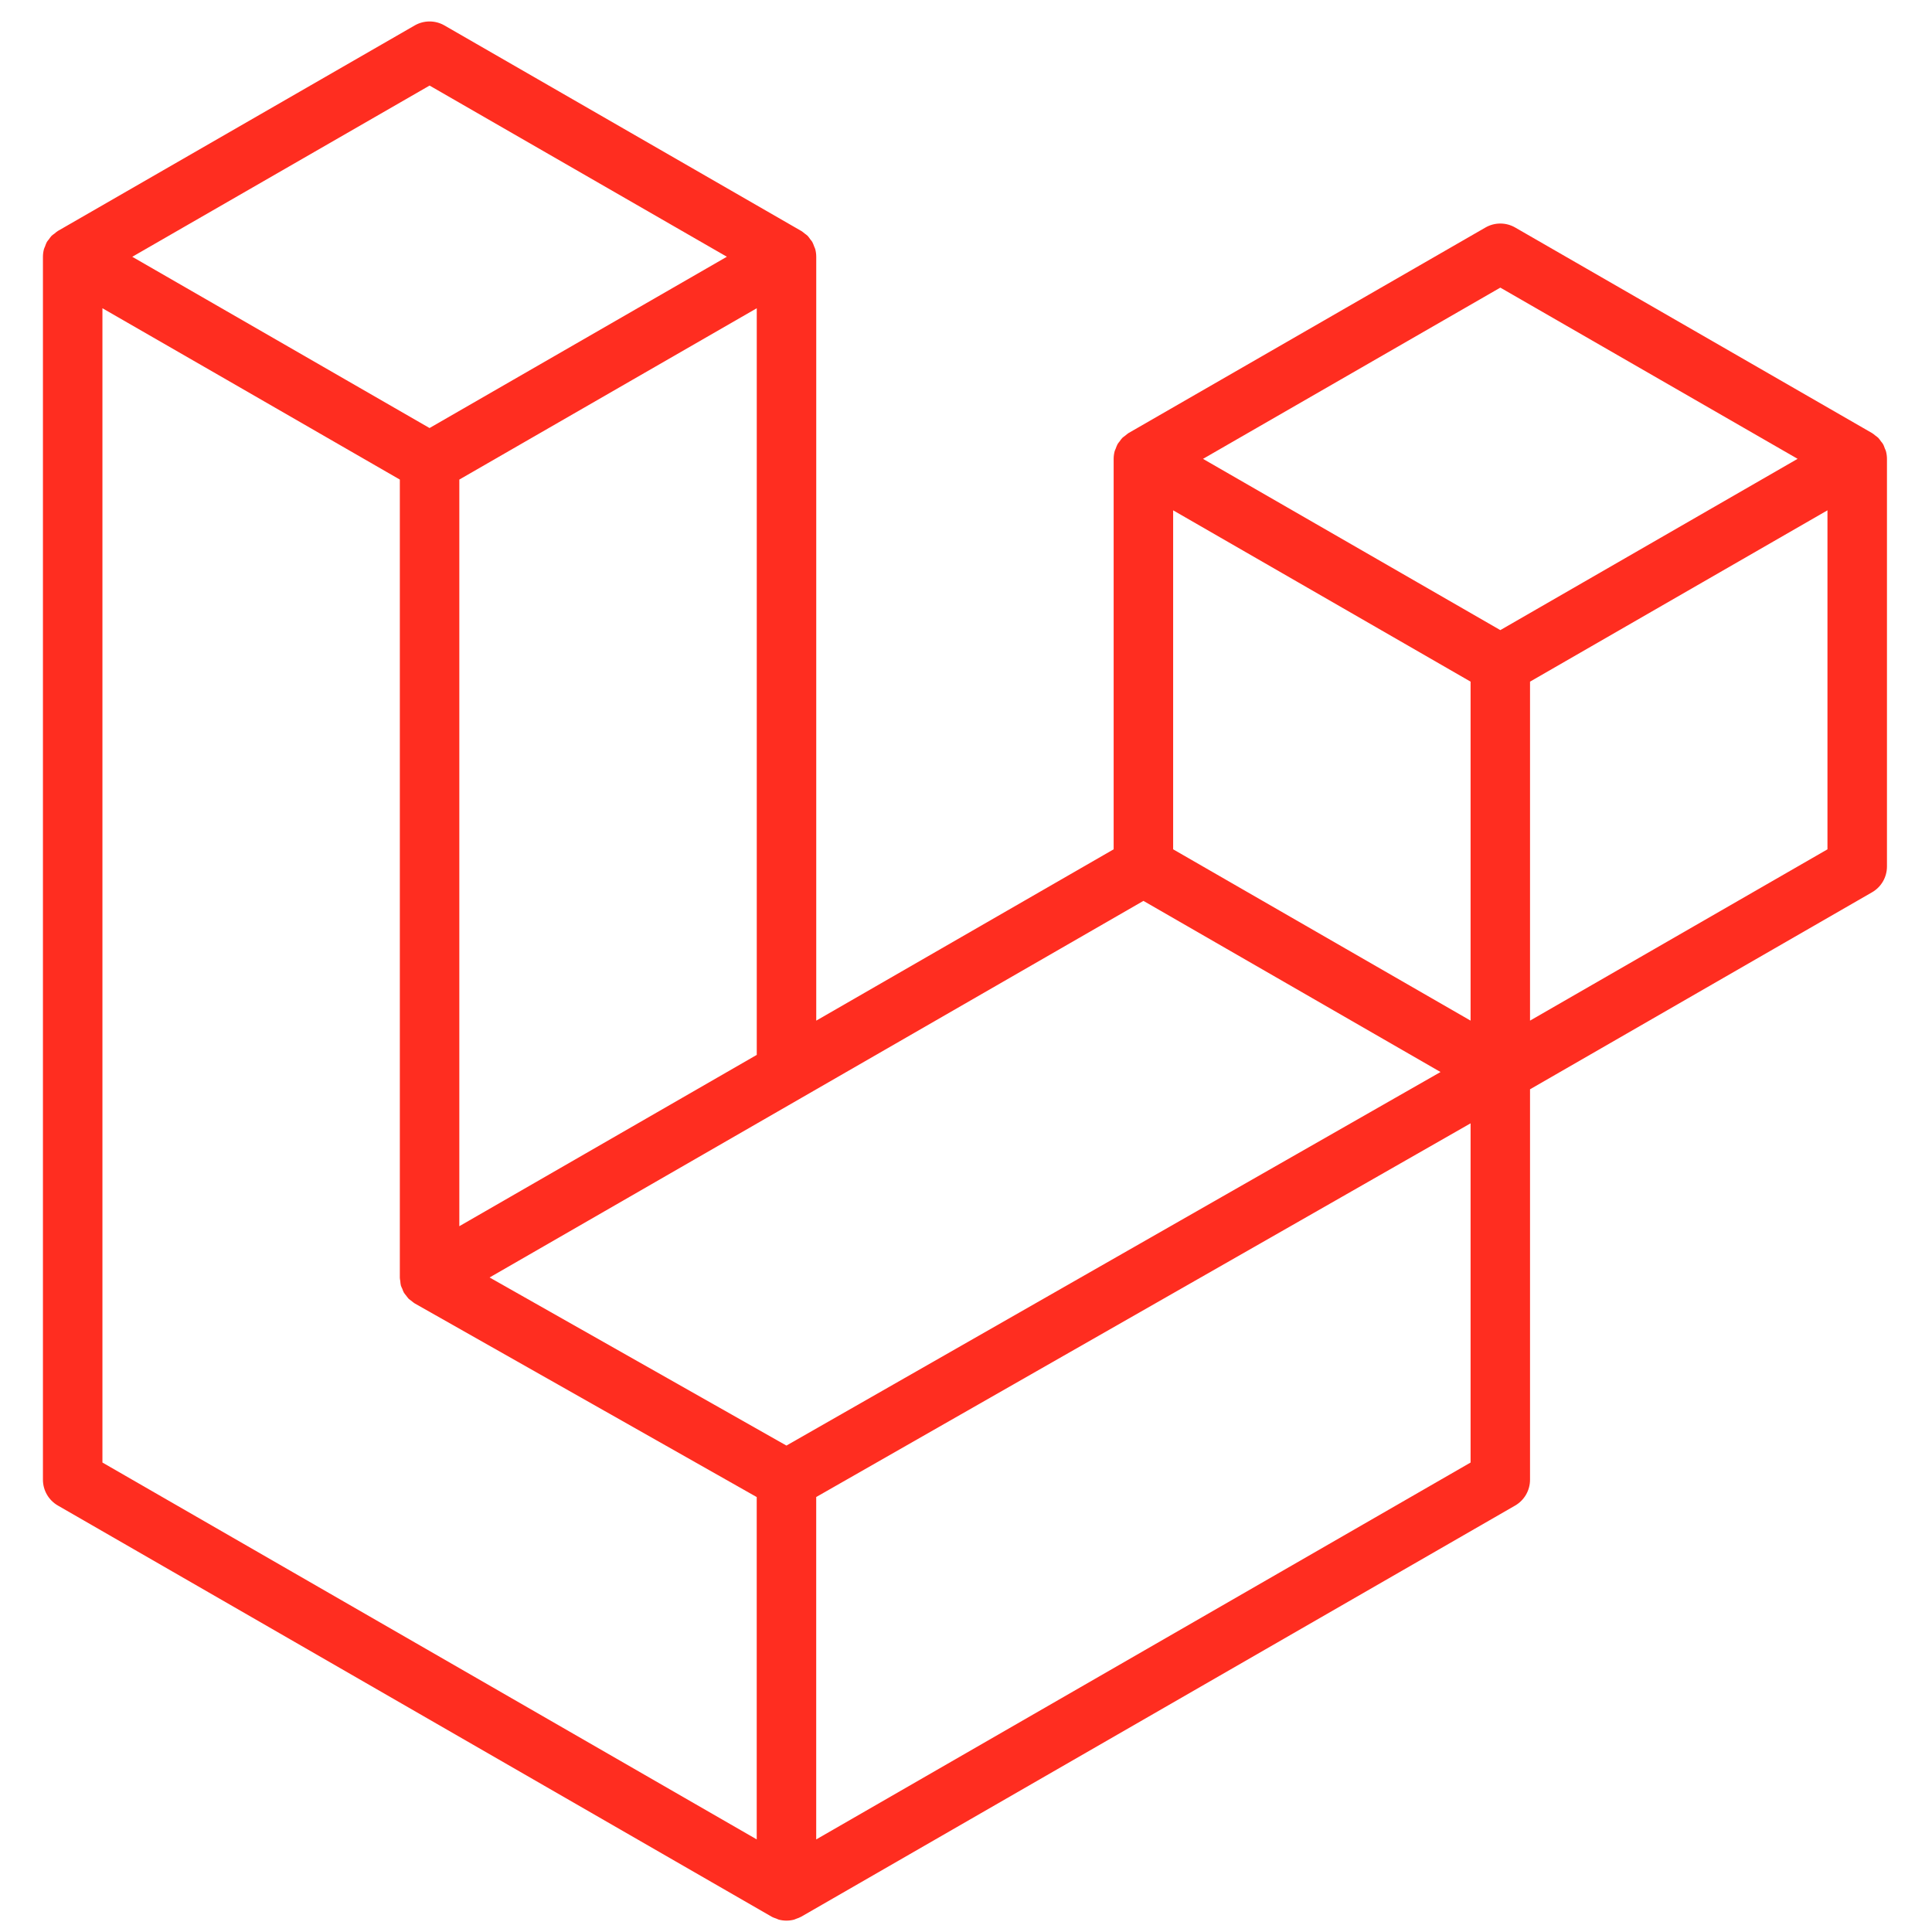
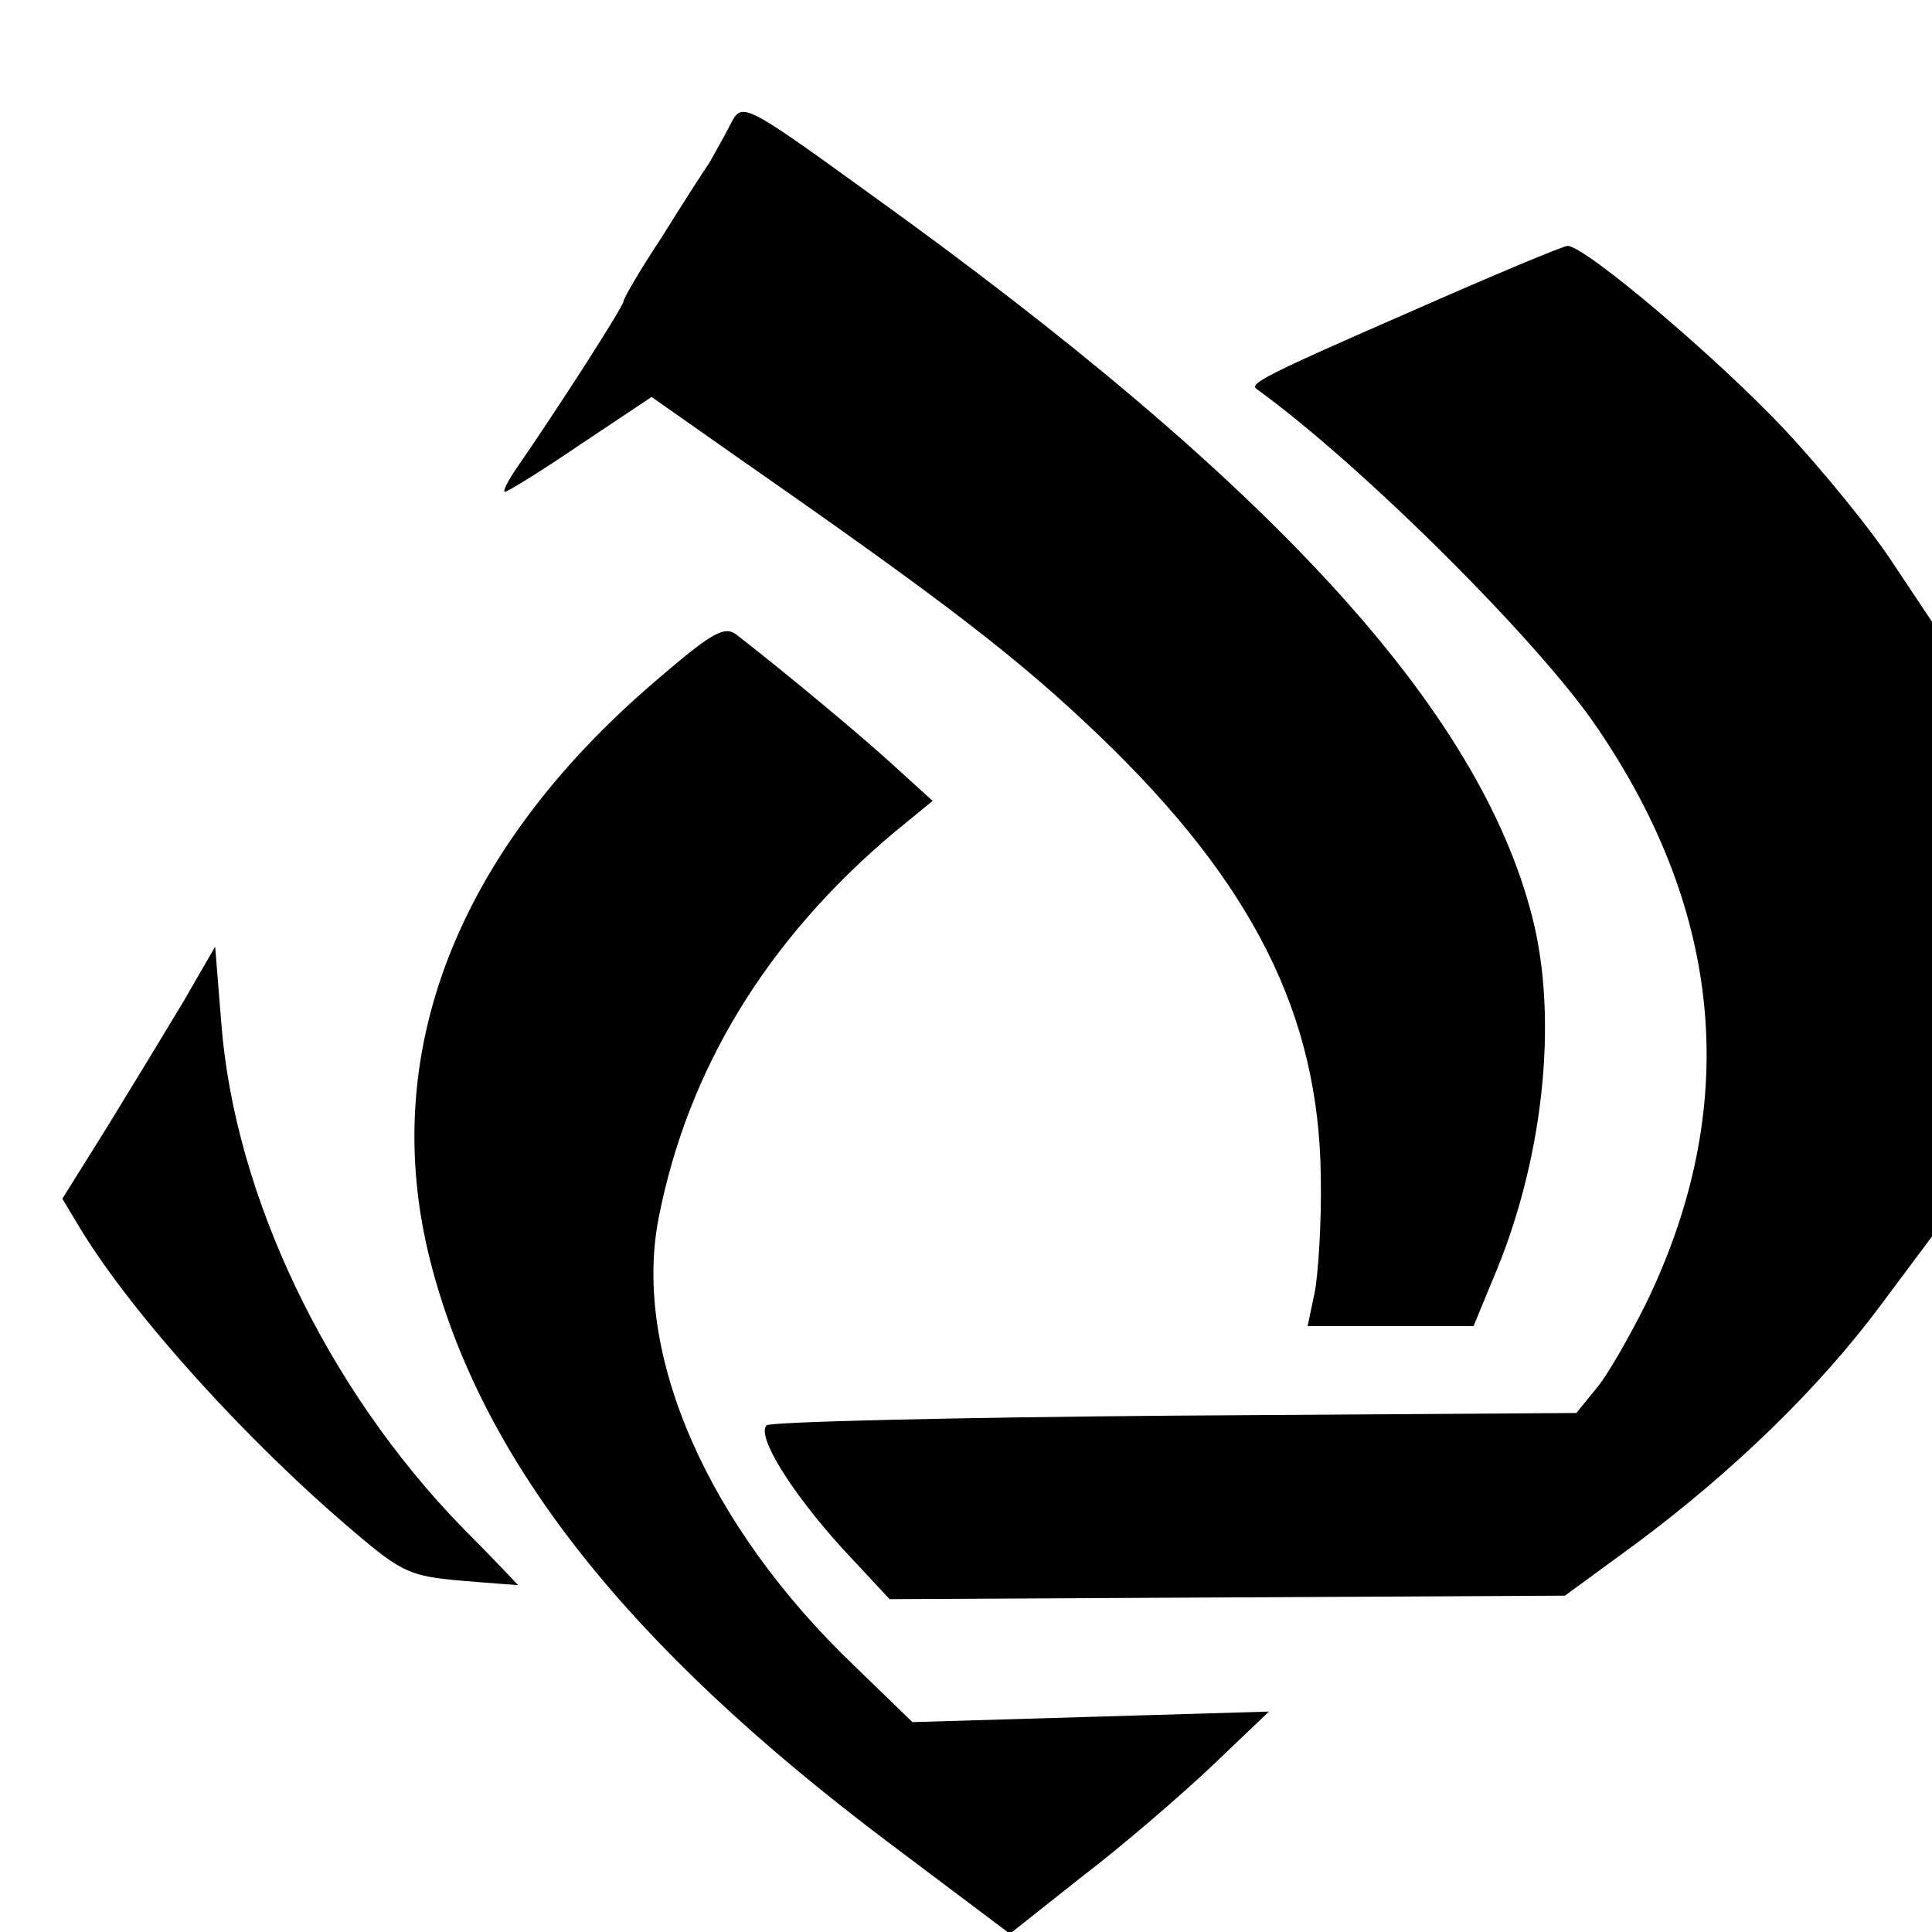
- <svg xmlns="http://www.w3.org/2000/svg" width="166" height="166" viewBox="0 0 166 166" fill="none">
-   <path fill-rule="evenodd" clip-rule="evenodd" d="M162.041 38.759C162.099 38.977 162.129 39.201 162.13 39.426V74.452C162.13 74.902 162.011 75.344 161.786 75.733C161.561 76.122 161.237 76.444 160.847 76.668L131.462 93.594V127.141C131.462 128.054 130.977 128.897 130.186 129.357L68.847 164.683C68.707 164.763 68.554 164.814 68.401 164.868C68.343 164.887 68.289 164.922 68.228 164.938C67.8 165.051 67.349 165.051 66.92 164.938C66.85 164.919 66.786 164.881 66.719 164.855C66.579 164.804 66.432 164.76 66.298 164.683L4.972 129.357C4.583 129.133 4.259 128.81 4.034 128.421C3.808 128.032 3.69 127.591 3.689 127.141L3.689 22.063C3.689 21.834 3.721 21.61 3.779 21.393C3.798 21.32 3.843 21.253 3.868 21.179C3.916 21.045 3.961 20.908 4.031 20.783C4.079 20.7 4.149 20.633 4.206 20.557C4.28 20.454 4.347 20.349 4.433 20.26C4.506 20.186 4.602 20.132 4.685 20.068C4.778 19.992 4.861 19.909 4.966 19.848L35.633 2.185C36.022 1.961 36.462 1.844 36.91 1.844C37.358 1.844 37.798 1.961 38.186 2.185L68.851 19.848H68.857C68.959 19.912 69.045 19.992 69.138 20.065C69.221 20.129 69.313 20.186 69.387 20.257C69.476 20.349 69.54 20.454 69.616 20.557C69.671 20.633 69.744 20.7 69.789 20.783C69.862 20.911 69.904 21.045 69.955 21.179C69.98 21.253 70.025 21.32 70.044 21.396C70.103 21.614 70.133 21.838 70.133 22.063V87.694L95.686 72.974V39.423C95.686 39.2 95.718 38.973 95.775 38.759C95.798 38.683 95.839 38.615 95.865 38.542C95.916 38.408 95.96 38.271 96.031 38.146C96.079 38.063 96.149 37.996 96.203 37.92C96.279 37.818 96.343 37.712 96.433 37.623C96.506 37.549 96.599 37.495 96.681 37.431C96.777 37.355 96.86 37.272 96.962 37.211L127.633 19.548C128.021 19.324 128.461 19.206 128.91 19.206C129.358 19.206 129.798 19.324 130.186 19.548L160.85 37.211C160.959 37.275 161.042 37.355 161.137 37.428C161.217 37.492 161.31 37.549 161.383 37.62C161.473 37.712 161.536 37.818 161.613 37.92C161.67 37.996 161.741 38.063 161.785 38.146C161.859 38.271 161.9 38.408 161.951 38.542C161.98 38.615 162.021 38.683 162.041 38.759ZM157.018 72.974V43.848L146.287 50.028L131.462 58.568V87.694L157.021 72.974H157.018ZM126.354 125.663V96.518L111.771 104.85L70.13 128.626V158.046L126.354 125.663ZM8.801 26.485V125.663L65.018 158.043V128.629L35.649 112L35.64 111.994L35.627 111.988C35.528 111.93 35.445 111.847 35.353 111.777C35.273 111.713 35.18 111.662 35.11 111.592L35.104 111.582C35.021 111.502 34.963 111.403 34.893 111.314C34.829 111.228 34.753 111.154 34.702 111.065L34.699 111.055C34.641 110.96 34.606 110.845 34.565 110.736C34.523 110.64 34.469 110.551 34.443 110.449C34.411 110.328 34.405 110.197 34.392 110.072C34.379 109.976 34.354 109.881 34.354 109.785V109.778V41.205L19.532 32.662L8.801 26.485ZM36.913 7.35L11.364 22.063L36.907 36.777L62.453 22.06L36.907 7.35H36.913ZM50.2 99.174L65.022 90.637V26.485L54.291 32.665L39.466 41.205V105.357L50.2 99.174ZM128.91 24.713L103.363 39.426L128.91 54.14L154.453 39.423L128.91 24.713ZM126.354 58.568L111.529 50.028L100.798 43.848V72.974L115.619 81.511L126.354 87.694V58.568ZM67.571 124.205L105.042 102.803L123.772 92.109L98.245 77.405L68.854 94.334L42.066 109.762L67.571 124.205Z" fill="#FF2D20" />
+ <svg xmlns="http://www.w3.org/2000/svg" version="1.0" width="220pt" height="220pt" viewBox="0 0 220 220" preserveAspectRatio="xMidYMid meet">
+   <g transform="translate(0,220) scale(0.1,-0.1)" fill="#000000" stroke="none">
+     <path d="M831 2057 c-6 -12 -17 -31 -23 -42 -7 -10 -32 -49 -55 -86 -24 -36 -43 -69 -43 -72 0 -6 -76 -124 -121 -189 -11 -16 -17 -28 -14 -28 3 0 42 24 86 54 l81 54 101 -71 c234 -163 316 -226 409 -315 175 -168 250 -318 252 -502 1 -52 -3 -112 -7 -132 l-8 -38 94 0 95 0 21 51 c58 134 76 296 46 414 -60 237 -296 495 -754 824 -148 107 -146 105 -160 78z" />
+     <path d="M1606 1845 c-165 -72 -184 -82 -175 -88 119 -86 322 -288 388 -386 145 -213 163 -434 55 -656 -19 -38 -44 -82 -57 -97 l-22 -27 -457 -3 c-251 -2 -460 -7 -465 -11 -12 -12 28 -76 86 -140 l54 -58 385 2 384 2 82 60 c110 82 207 176 277 270 l59 79 0 350 0 350 -46 69 c-25 38 -80 105 -121 149 -77 82 -228 210 -248 210 -5 0 -86 -34 -179 -75z" />
+     <path d="M747 1425 c-227 -194 -317 -425 -257 -661 58 -228 225 -439 523 -663 l137 -103 82 65 c46 35 112 92 148 126 l65 62 -203 -6 -203 -6 -65 63 c-169 161 -254 357 -224 511 33 169 123 317 268 439 l44 36 -44 40 c-37 34 -126 108 -179 149 -14 11 -28 3 -92 -52z" />
+     <path d="M208 1058 c-21 -35 -60 -99 -87 -143 l-50 -80 21 -35 c60 -98 189 -241 312 -345 54 -46 64 -50 122 -55 35 -3 64 -5 64 -5 0 0 -28 30 -63 65 -155 159 -260 379 -275 575 l-7 87 -37 -64z" />
+   </g>
</svg>
